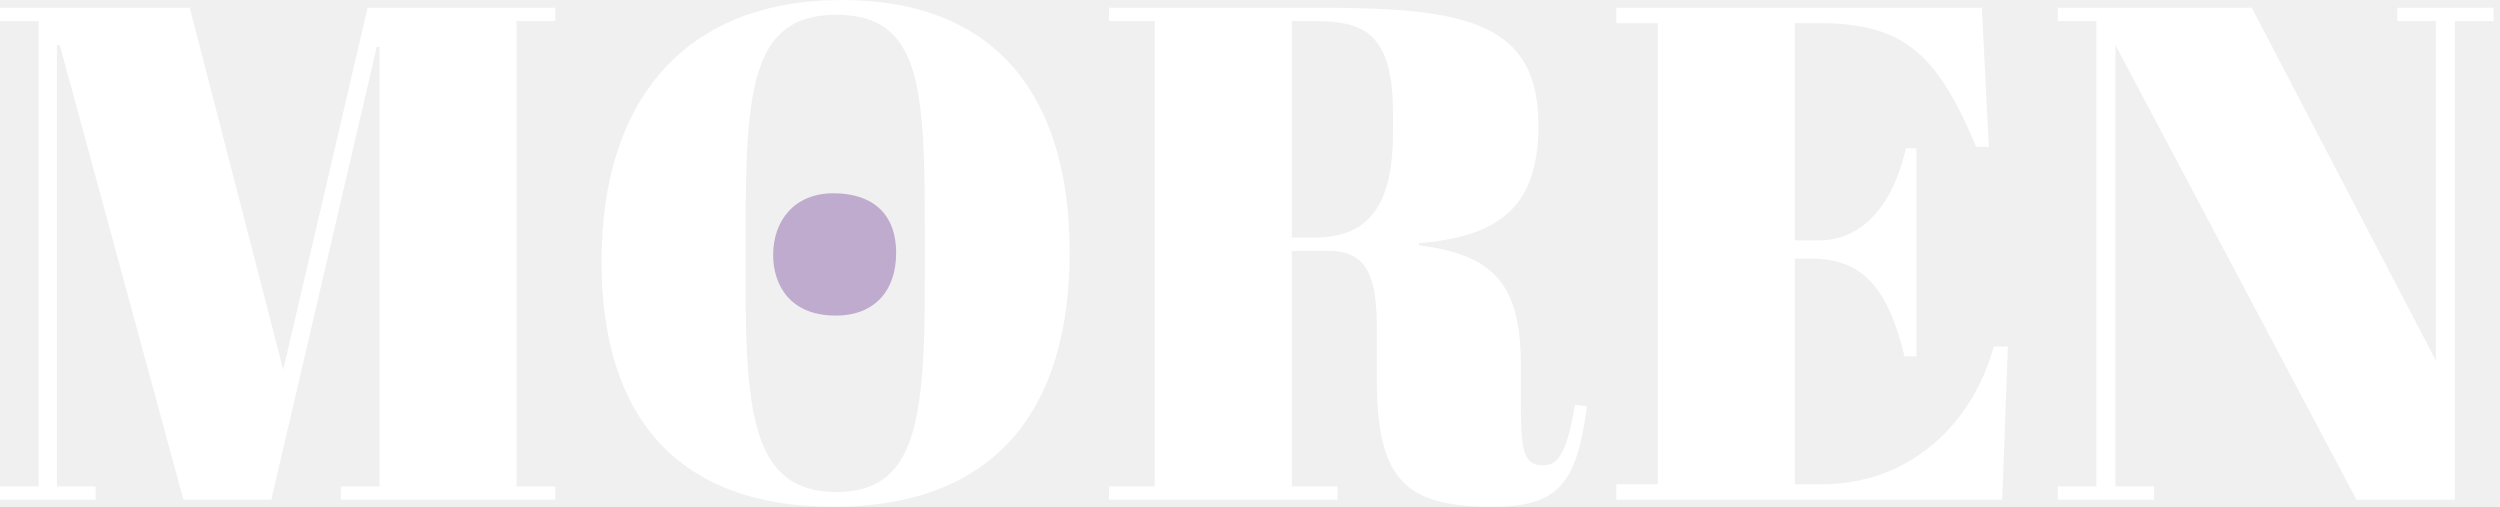
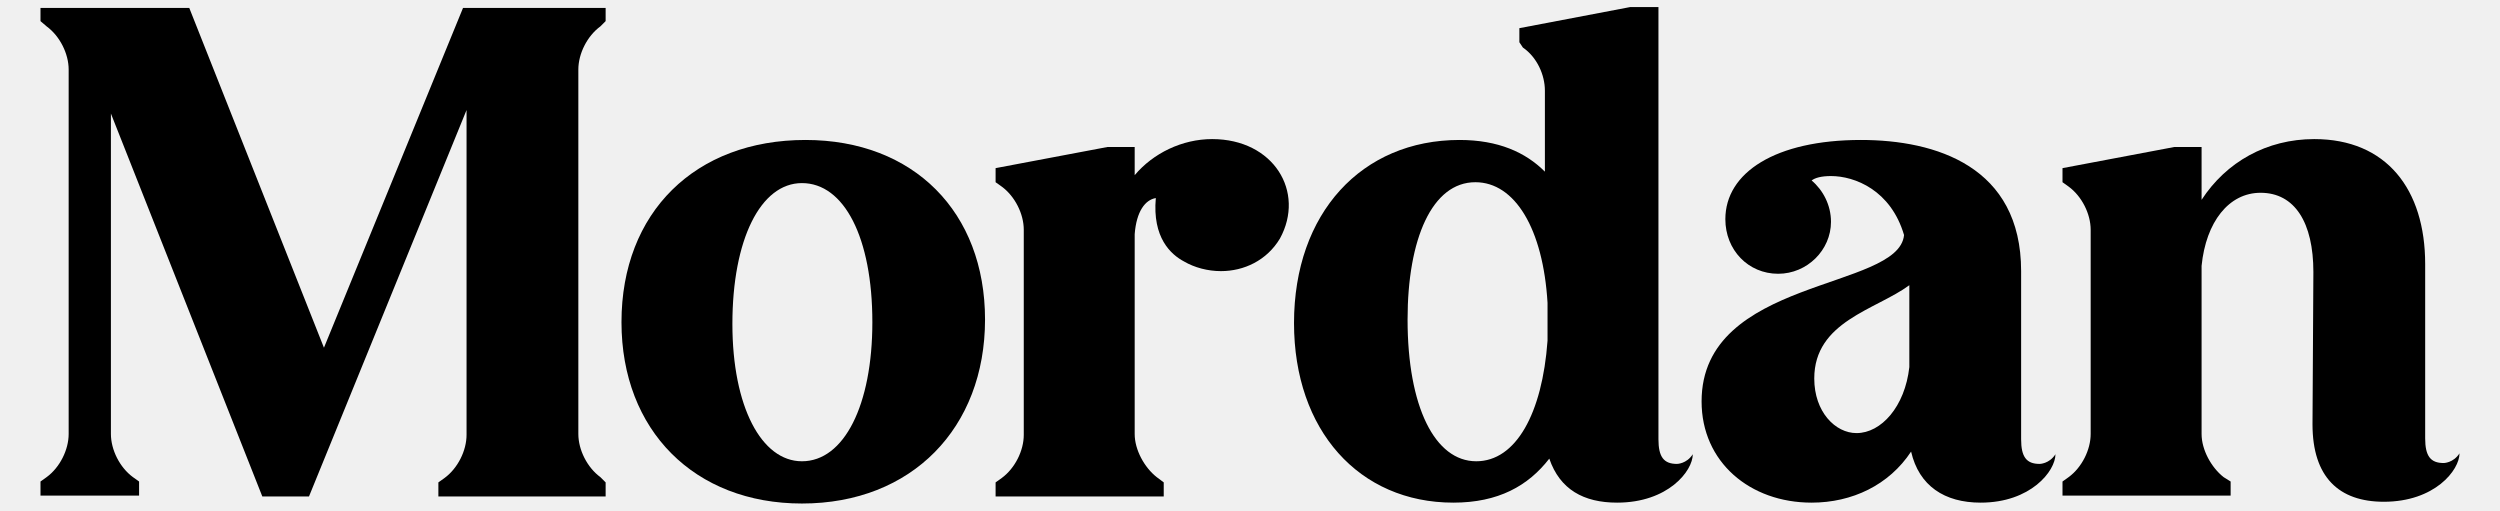
- <svg xmlns="http://www.w3.org/2000/svg" width="148" height="30" fill="none" viewBox="0 0 148 30">
-   <path fill="#fff" d="M21.761.458l-4.993 21.428L11.234.458H0v.79h2.288v27.545H0v.79h5.659v-.79H3.37V2.663h.167l7.323 26.92h5.201l6.241-26.795h.167v26.005H20.18v.79h12.691v-.79h-2.289V1.248h2.289v-.79h-11.11zM54.75 16.727c0 8.363-.582 12.4-5.242 12.4-4.868 0-5.367-4.494-5.367-12.317v-2.996c0-8.53.332-12.94 5.367-12.94 4.993 0 5.243 4.244 5.243 12.774v3.079zm-19.14-1.248C35.61 24.633 40.064 30 49.343 30c9.611 0 13.98-5.784 13.98-15.062C63.322 5.492 58.787 0 49.841 0c-9.279 0-14.23 5.908-14.23 15.479zm43.068-.625c2.247 0 2.83 1.54 2.83 4.494v3.038c0 5.866 1.539 7.614 6.782 7.614 3.87 0 5.034-1.207 5.658-5.95l-.707-.083c-.541 3.245-1.165 3.578-1.914 3.578-1.165 0-1.29-.957-1.29-3.662v-2.205c0-4.826-1.54-6.574-6.033-7.157v-.124c4.41-.375 7.073-1.873 7.073-6.949 0-6.075-4.16-6.99-12.857-6.99H65.654v.79h2.705v27.545h-2.705v.79h13.523v-.79h-2.704V14.854h2.205zM76.473 1.248h1.373c2.912 0 4.618.75 4.618 5.41v1.206c0 4.494-1.58 6.2-4.66 6.2h-1.331V1.248zm19.215-.79v.915h2.455V28.67h-2.455v.915h22.844l.333-9.07h-.833c-1.248 4.535-4.91 8.155-10.194 8.155h-1.581V15.312h.999c2.912 0 4.493 1.623 5.492 5.784h.707V8.779h-.624c-.707 3.163-2.455 5.451-5.159 5.451h-1.415V1.373h1.456c5.035 0 6.991 1.872 9.279 7.323h.749l-.416-8.238H95.688zm49.641.79h2.288v-.79h-5.7v.79h2.288v20.097L133.304.458H121.82v.79h2.288v27.545h-2.288v.79h5.7v-.79h-2.288V2.663l14.271 26.92h5.826V1.249z" />
-   <path fill="#BFABCD" d="M45.77 15.104c0 1.664.915 3.578 3.703 3.578 2.33 0 3.578-1.498 3.578-3.703 0-2.455-1.54-3.537-3.703-3.537-2.33 0-3.578 1.623-3.578 3.662z" />
+ <svg xmlns="http://www.w3.org/2000/svg" version="1.1" id="Layer_1" x="0px" y="0px" viewBox="0 0 284 58" style="enable-background:new 0 0 284 58;" xml:space="preserve">
+   <g>
+     <path d="M68.8,54.8v1.6h-19v-1.6l0.7-0.5c1.5-1.1,2.5-3.1,2.5-4.9V12.5L35.1,56.4h-5.3L12.6,12.9v36.4c0,1.8,1,3.8,2.5,4.9l0.7,0.5   v1.6H4.6v-1.6l0.7-0.5c1.5-1.1,2.5-3.1,2.5-4.9V7.9c0-1.8-1-3.8-2.5-4.9L4.6,2.4V0.9h16.9l15.3,38.6L52.6,0.9h16.2v1.5L68.2,3   c-1.5,1.1-2.5,3.1-2.5,4.9v41.4c0,1.8,1,3.8,2.5,4.9L68.8,54.8z" />
+     <path d="M91.5,15.9c12.3,0,20.4,8.2,20.4,20.4c0,12.3-8.3,20.9-20.8,20.9c-12.2,0-20.5-8.3-20.5-20.6C70.6,24.1,79,15.9,91.5,15.9z    M91.1,52.4c4.8,0,8-6.4,8-15.8c0-9.6-3.2-15.8-8-15.8c-4.7,0-7.9,6.4-7.9,16C83.2,46.2,86.5,52.4,91.1,52.4z" />
+     <path d="M132.2,54.8v1.6h-19.1v-1.6l0.7-0.5c1.5-1.1,2.5-3.1,2.5-4.9V26.1c0-1.8-1-3.8-2.5-4.9l-0.7-0.5v-1.6l12.7-2.4h3.1v3.2   c2.1-2.5,5.4-4.1,8.8-4.1c7,0,10.6,6,7.7,11.3c-1.5,2.5-4.1,3.7-6.7,3.7c-1.5,0-3-0.4-4.2-1.1c-1.5-0.8-3.6-2.7-3.2-7.2   c-1.2,0.2-2.2,1.5-2.4,4.1v22.7c0,1.8,1.1,3.8,2.5,4.9L132.2,54.8z" />
+     <path d="M172.6,4.8V3.2l12.6-2.4h3.2v49.1c0,2,0.6,2.8,2.1,2.8c0,0,1.1,0,1.8-1.1c0,1.9-2.8,5.5-8.6,5.5c-3.8,0-6.5-1.5-7.7-5   c-2.4,3.1-5.8,5-10.9,5c-10.7,0-18.1-8.2-18.1-20.4c0-12.5,7.7-20.8,18.8-20.8c4.4,0,7.5,1.4,9.7,3.6v-9.2c0-1.8-0.9-3.8-2.5-4.9   L172.6,4.8z M175.8,38.7v-4.3c-0.5-8.4-3.7-13.7-8.2-13.7c-4.9,0-7.7,6.4-7.7,15.6c0,9.9,3.1,16.1,7.8,16.1   C172.2,52.4,175.2,47,175.8,38.7z" />
+     <path d="M229.6,30.8v19.1c0,2,0.6,2.8,2.1,2.8c0,0,1.1,0,1.8-1.1c0,1.9-2.8,5.5-8.5,5.5c-4.1,0-7-1.9-7.9-5.8   c-2.5,3.8-6.7,5.8-11.3,5.8c-7,0-12.5-4.6-12.5-11.5c0-14.1,22.4-12.6,23-18.9c-1.5-5.1-5.6-6.7-8.3-6.7c-1.1,0-1.8,0.2-2.2,0.5   c1.3,1.1,2.2,2.8,2.2,4.7c0,3.2-2.7,5.9-6,5.9c-3.4,0-6-2.7-6-6.2c0-5.3,5.7-9,15.4-9C219.9,15.9,229.6,18.9,229.6,30.8z    M216.9,32.4c-3.8,2.8-10.8,4.1-10.8,10.6c0,3.8,2.4,6.2,4.8,6.2c2.8,0,5.5-3,6-7.5V32.4z" />
+     <path d="M262.8,30.9c0-5.6-2.1-9-6-9c-3.6,0-6.2,3.3-6.7,8.3v19.1c0,1.8,1.1,3.8,2.5,4.9l0.8,0.5v1.6h-19.1v-1.6l0.7-0.5   c1.5-1.1,2.5-3.1,2.5-4.9V26.1c0-1.8-1-3.8-2.5-4.9l-0.7-0.5v-1.6l12.7-2.4h3.1v6c2.8-4.3,7.4-6.9,12.8-6.9   c8.2,0,12.6,5.7,12.6,14.2v19.8c0,2,0.6,2.8,2.1,2.8c0,0,1.1,0,1.8-1.1c0,1.9-2.8,5.5-8.6,5.5c-5.1,0-8.1-2.8-8.1-8.8L262.8,30.9   L262.8,30.9z" />
+   </g>
</svg>
